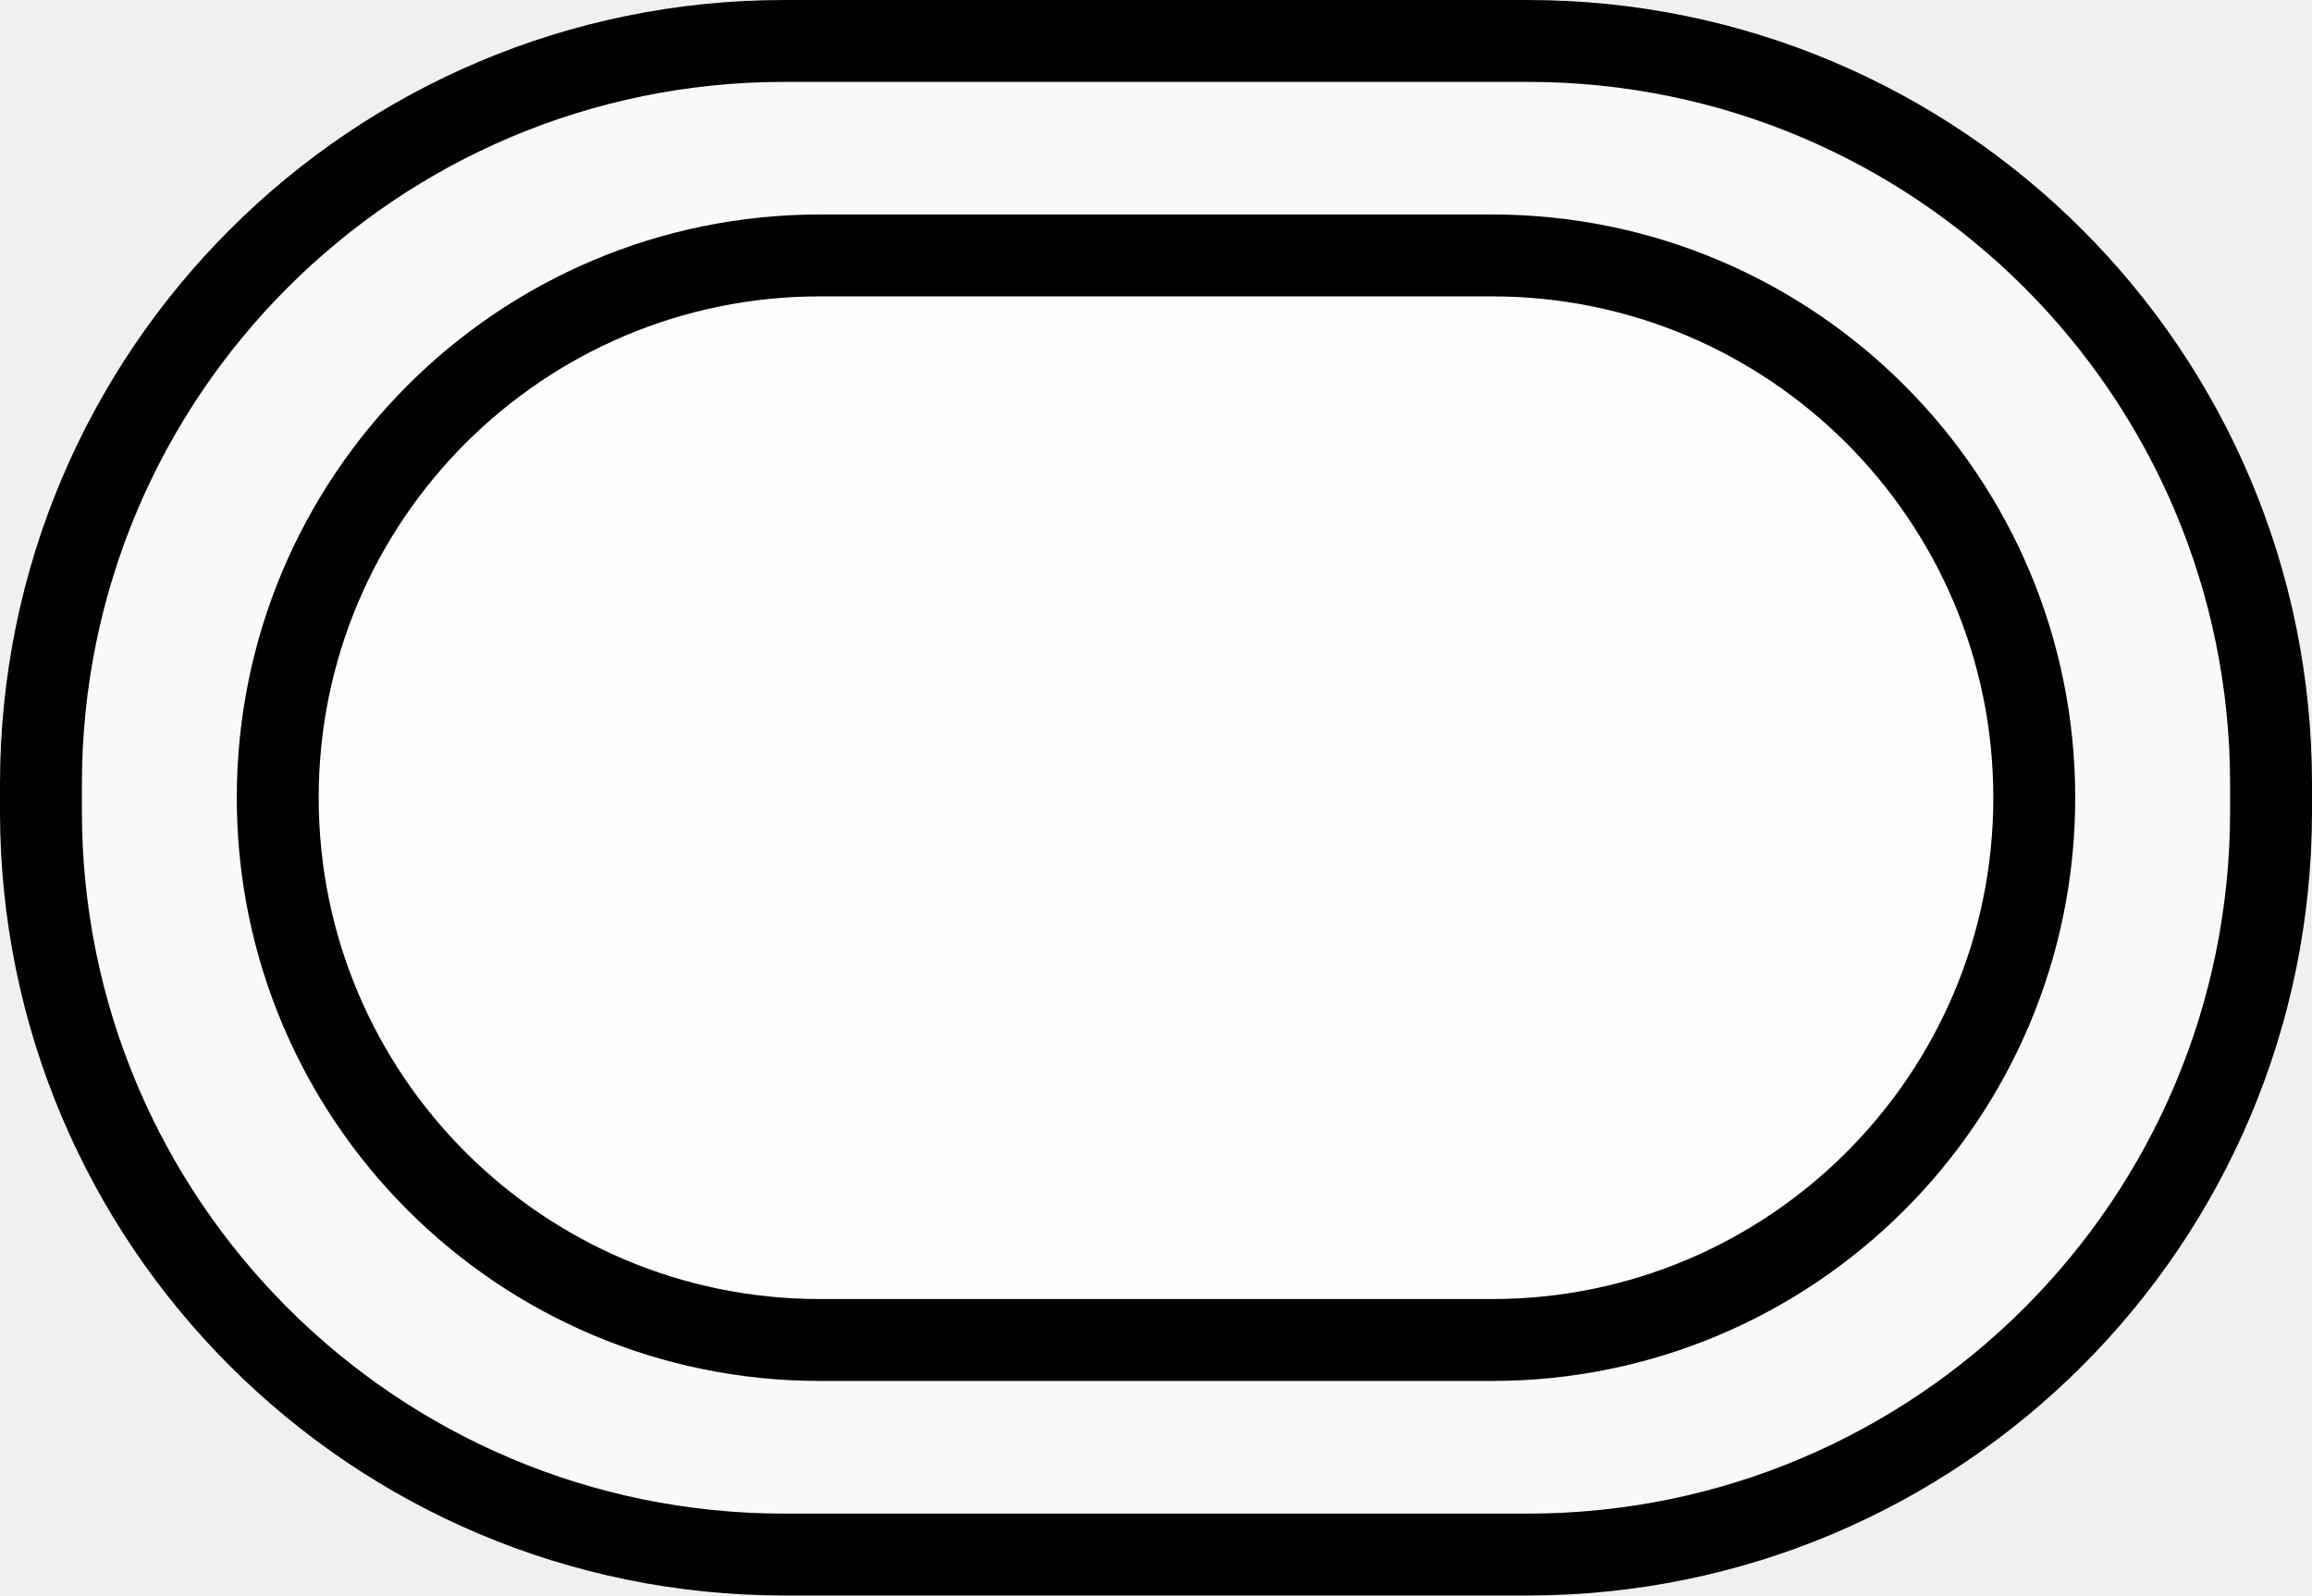
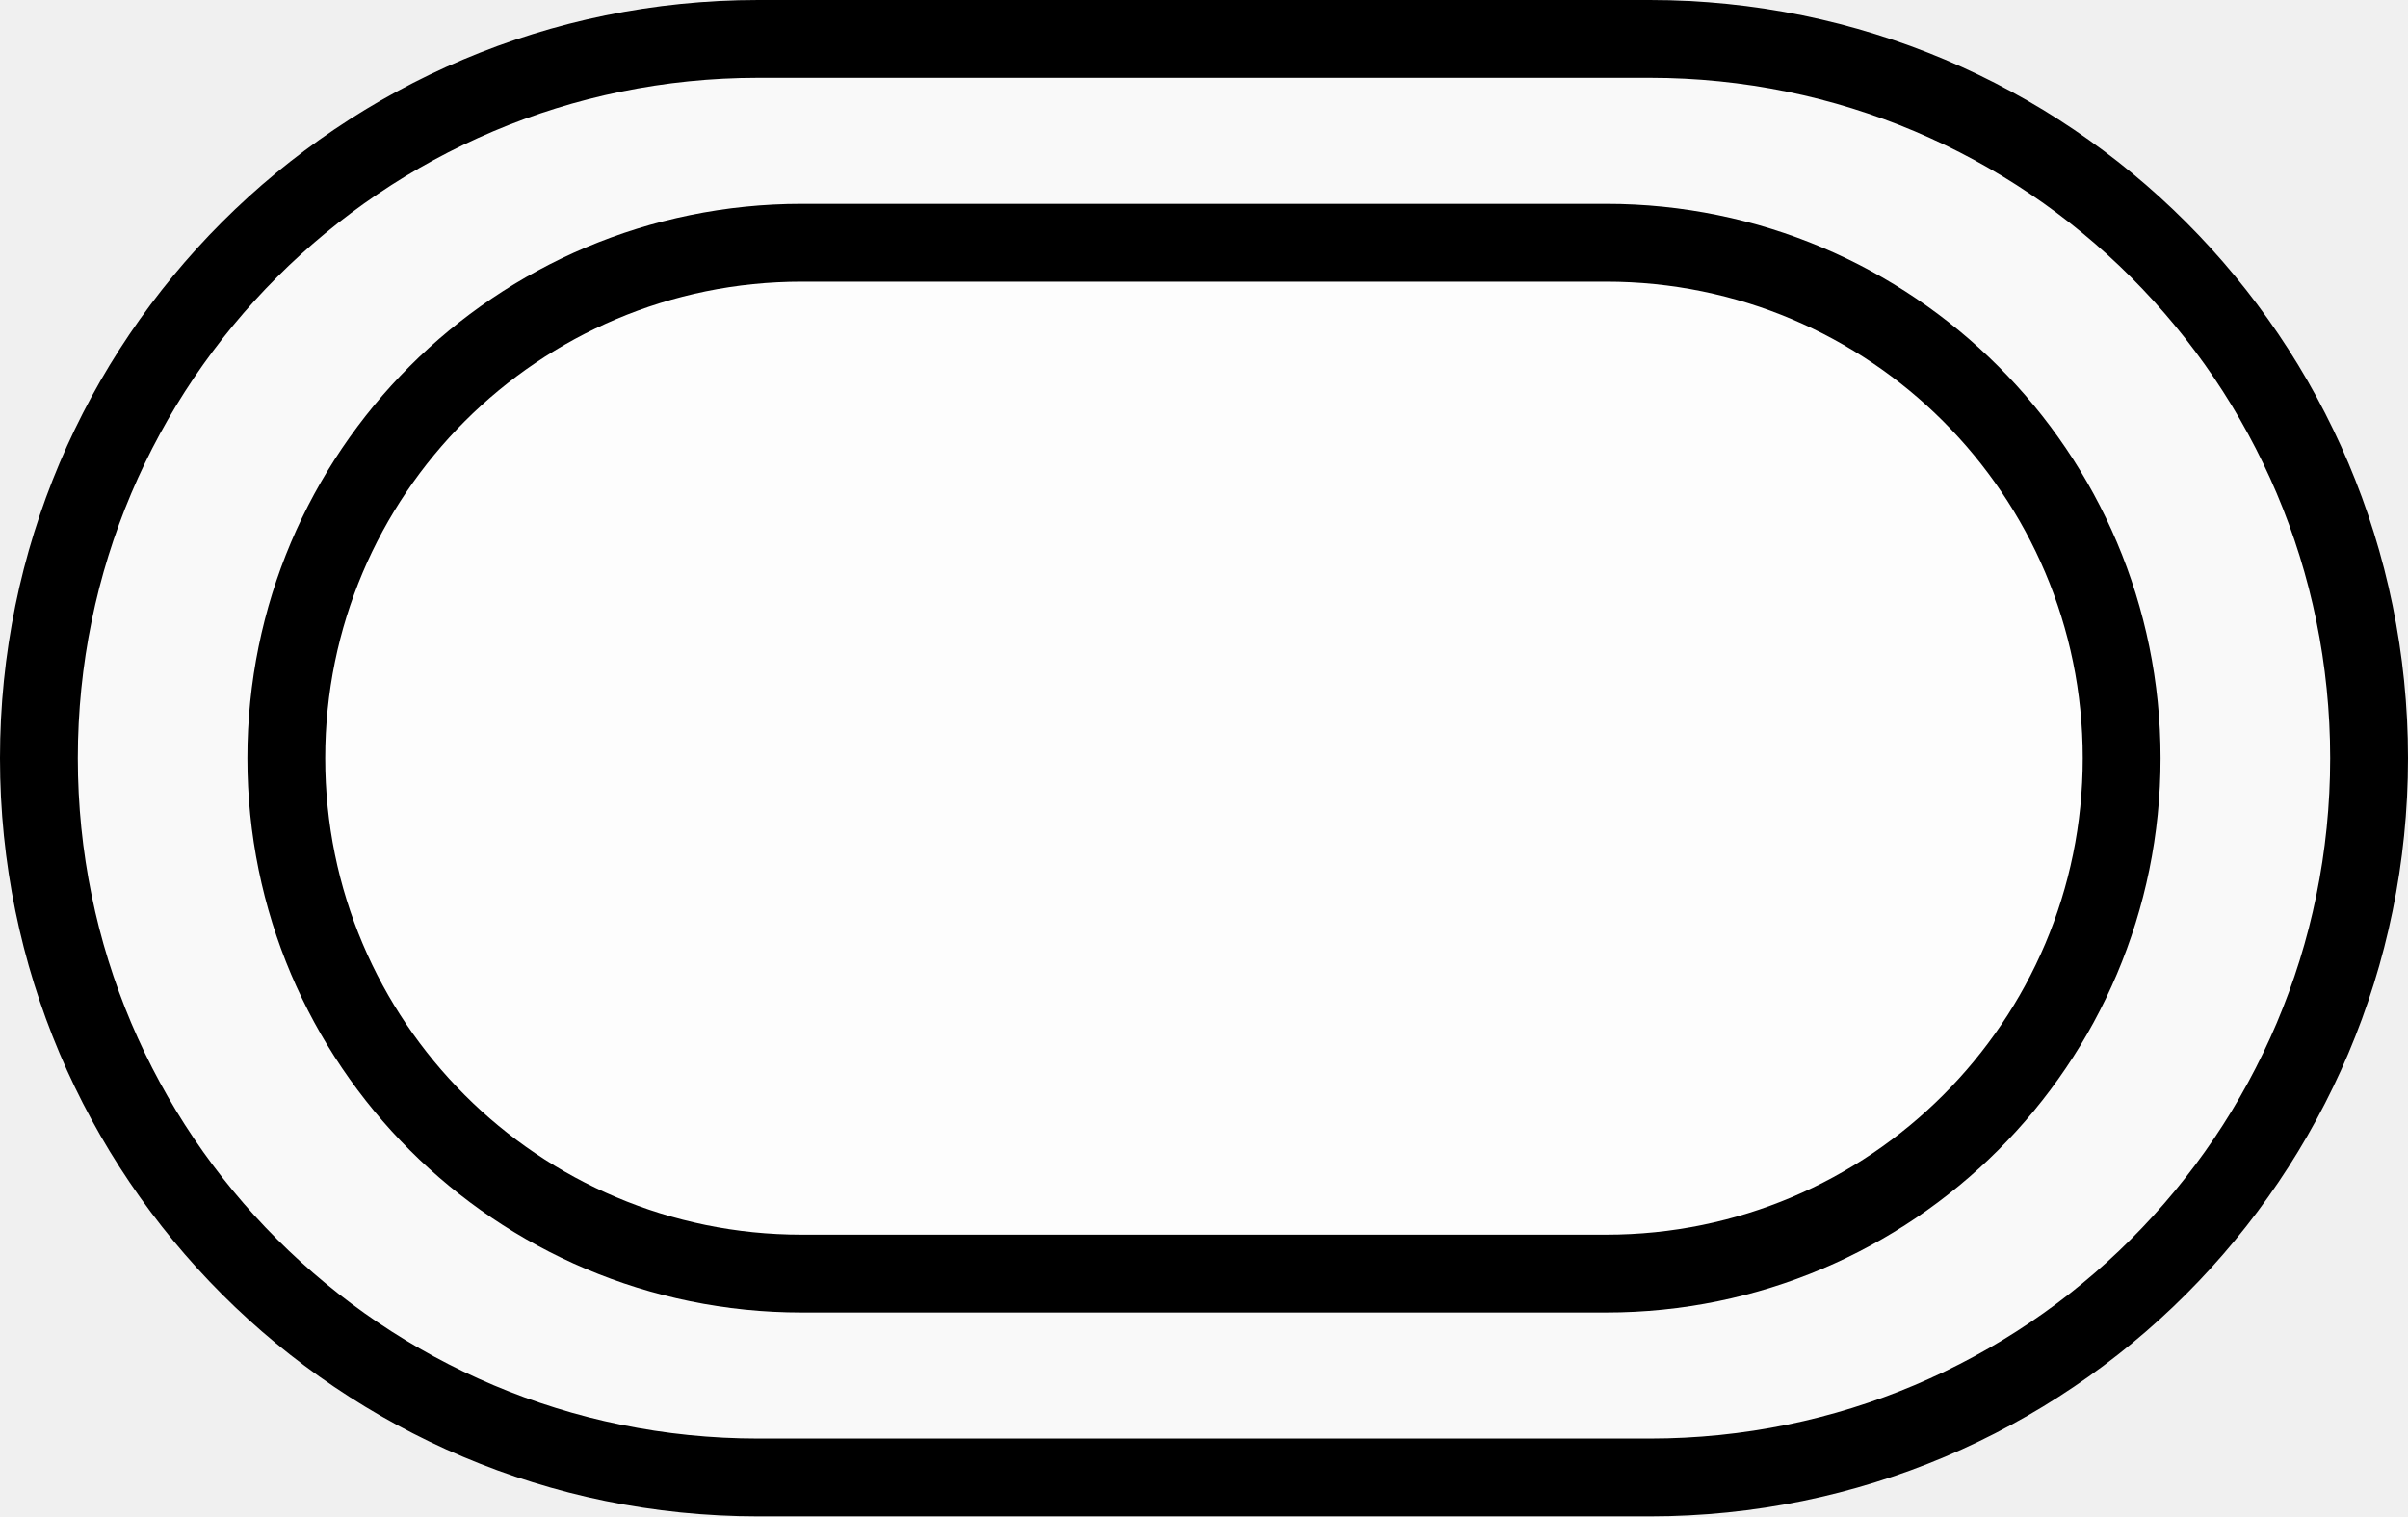
- <svg xmlns="http://www.w3.org/2000/svg" version="1.1" id="Layer_1" width="42.347" height="29.227" viewBox="0 0 42.347 29.227" overflow="visible" enable-background="new 0 0 444.196 260.538" xml:space="preserve" style="overflow:visible">
+ <svg xmlns="http://www.w3.org/2000/svg" version="1.1" id="Layer_1" width="46.411" height="29.227" viewBox="0 0 46.411 29.227" overflow="visible" enable-background="new 0 0 444.196 260.538" xml:space="preserve" style="overflow:visible">
  <defs id="defs227" />
-   <rect style="overflow:visible;fill:#ffffff;fill-opacity:0.59;stroke:#000000;stroke-width:1.5;stroke-linecap:butt;stroke-miterlimit:4;stroke-dasharray:none;stroke-opacity:1" id="rect3367-3" width="27.727" height="40.847" x="0.75" y="-41.597" ry="13.616" transform="rotate(90)" />
-   <rect style="fill:#ffffff;fill-opacity:0.59;stroke:#000000;stroke-width:1.5;stroke-linecap:butt;stroke-miterlimit:4;stroke-dasharray:none;stroke-opacity:1" id="rect3367" width="19.868" height="32.173" x="4.679" y="-37.26" ry="9.934" transform="rotate(90)" />
+   <rect style="overflow:visible;fill:#ffffff;fill-opacity:0.59;stroke:#000000;stroke-width:1.5;stroke-linecap:butt;stroke-miterlimit:4;stroke-dasharray:none;stroke-opacity:1" id="rect3367-3" width="27.727" height="44.911" x="0.75" y="-45.661" ry="13.863" transform="rotate(90)" />
+   <rect style="fill:#ffffff;fill-opacity:0.59;stroke:#000000;stroke-width:1.5;stroke-linecap:butt;stroke-miterlimit:4;stroke-dasharray:none;stroke-opacity:1" id="rect3367" width="19.868" height="35.374" x="4.679" y="-40.892" ry="9.934" transform="rotate(90)" />
</svg>
